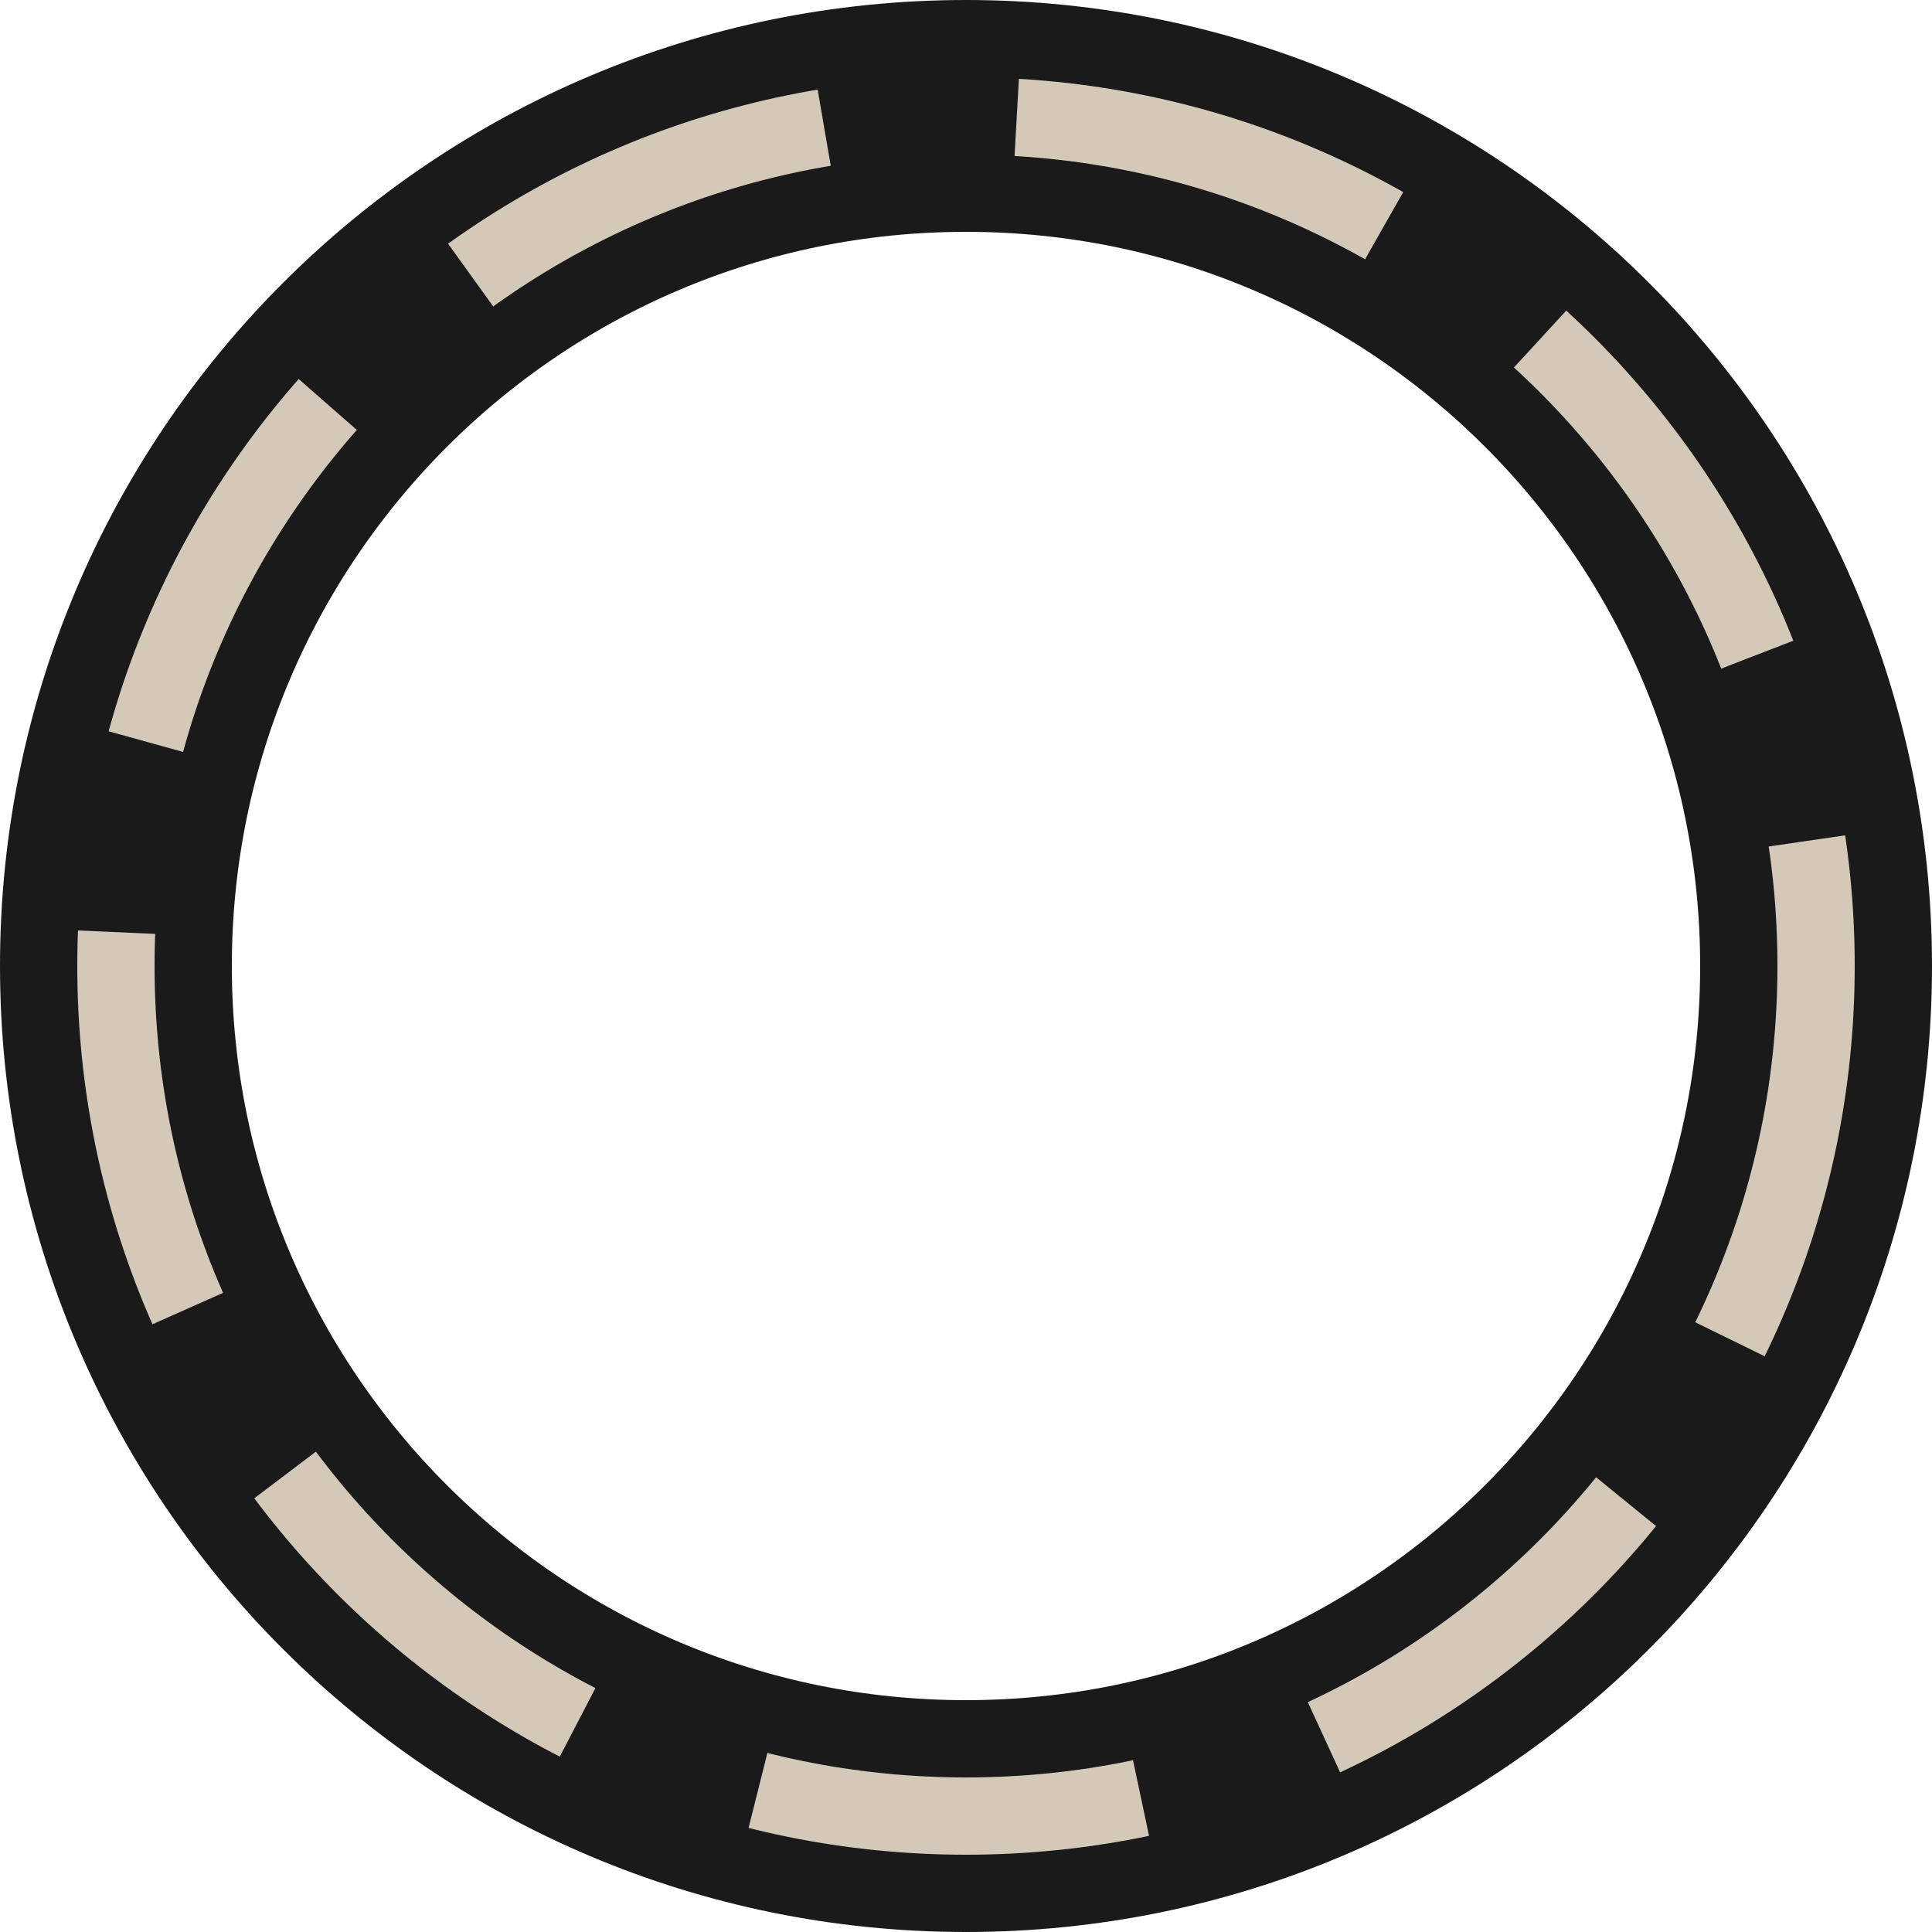
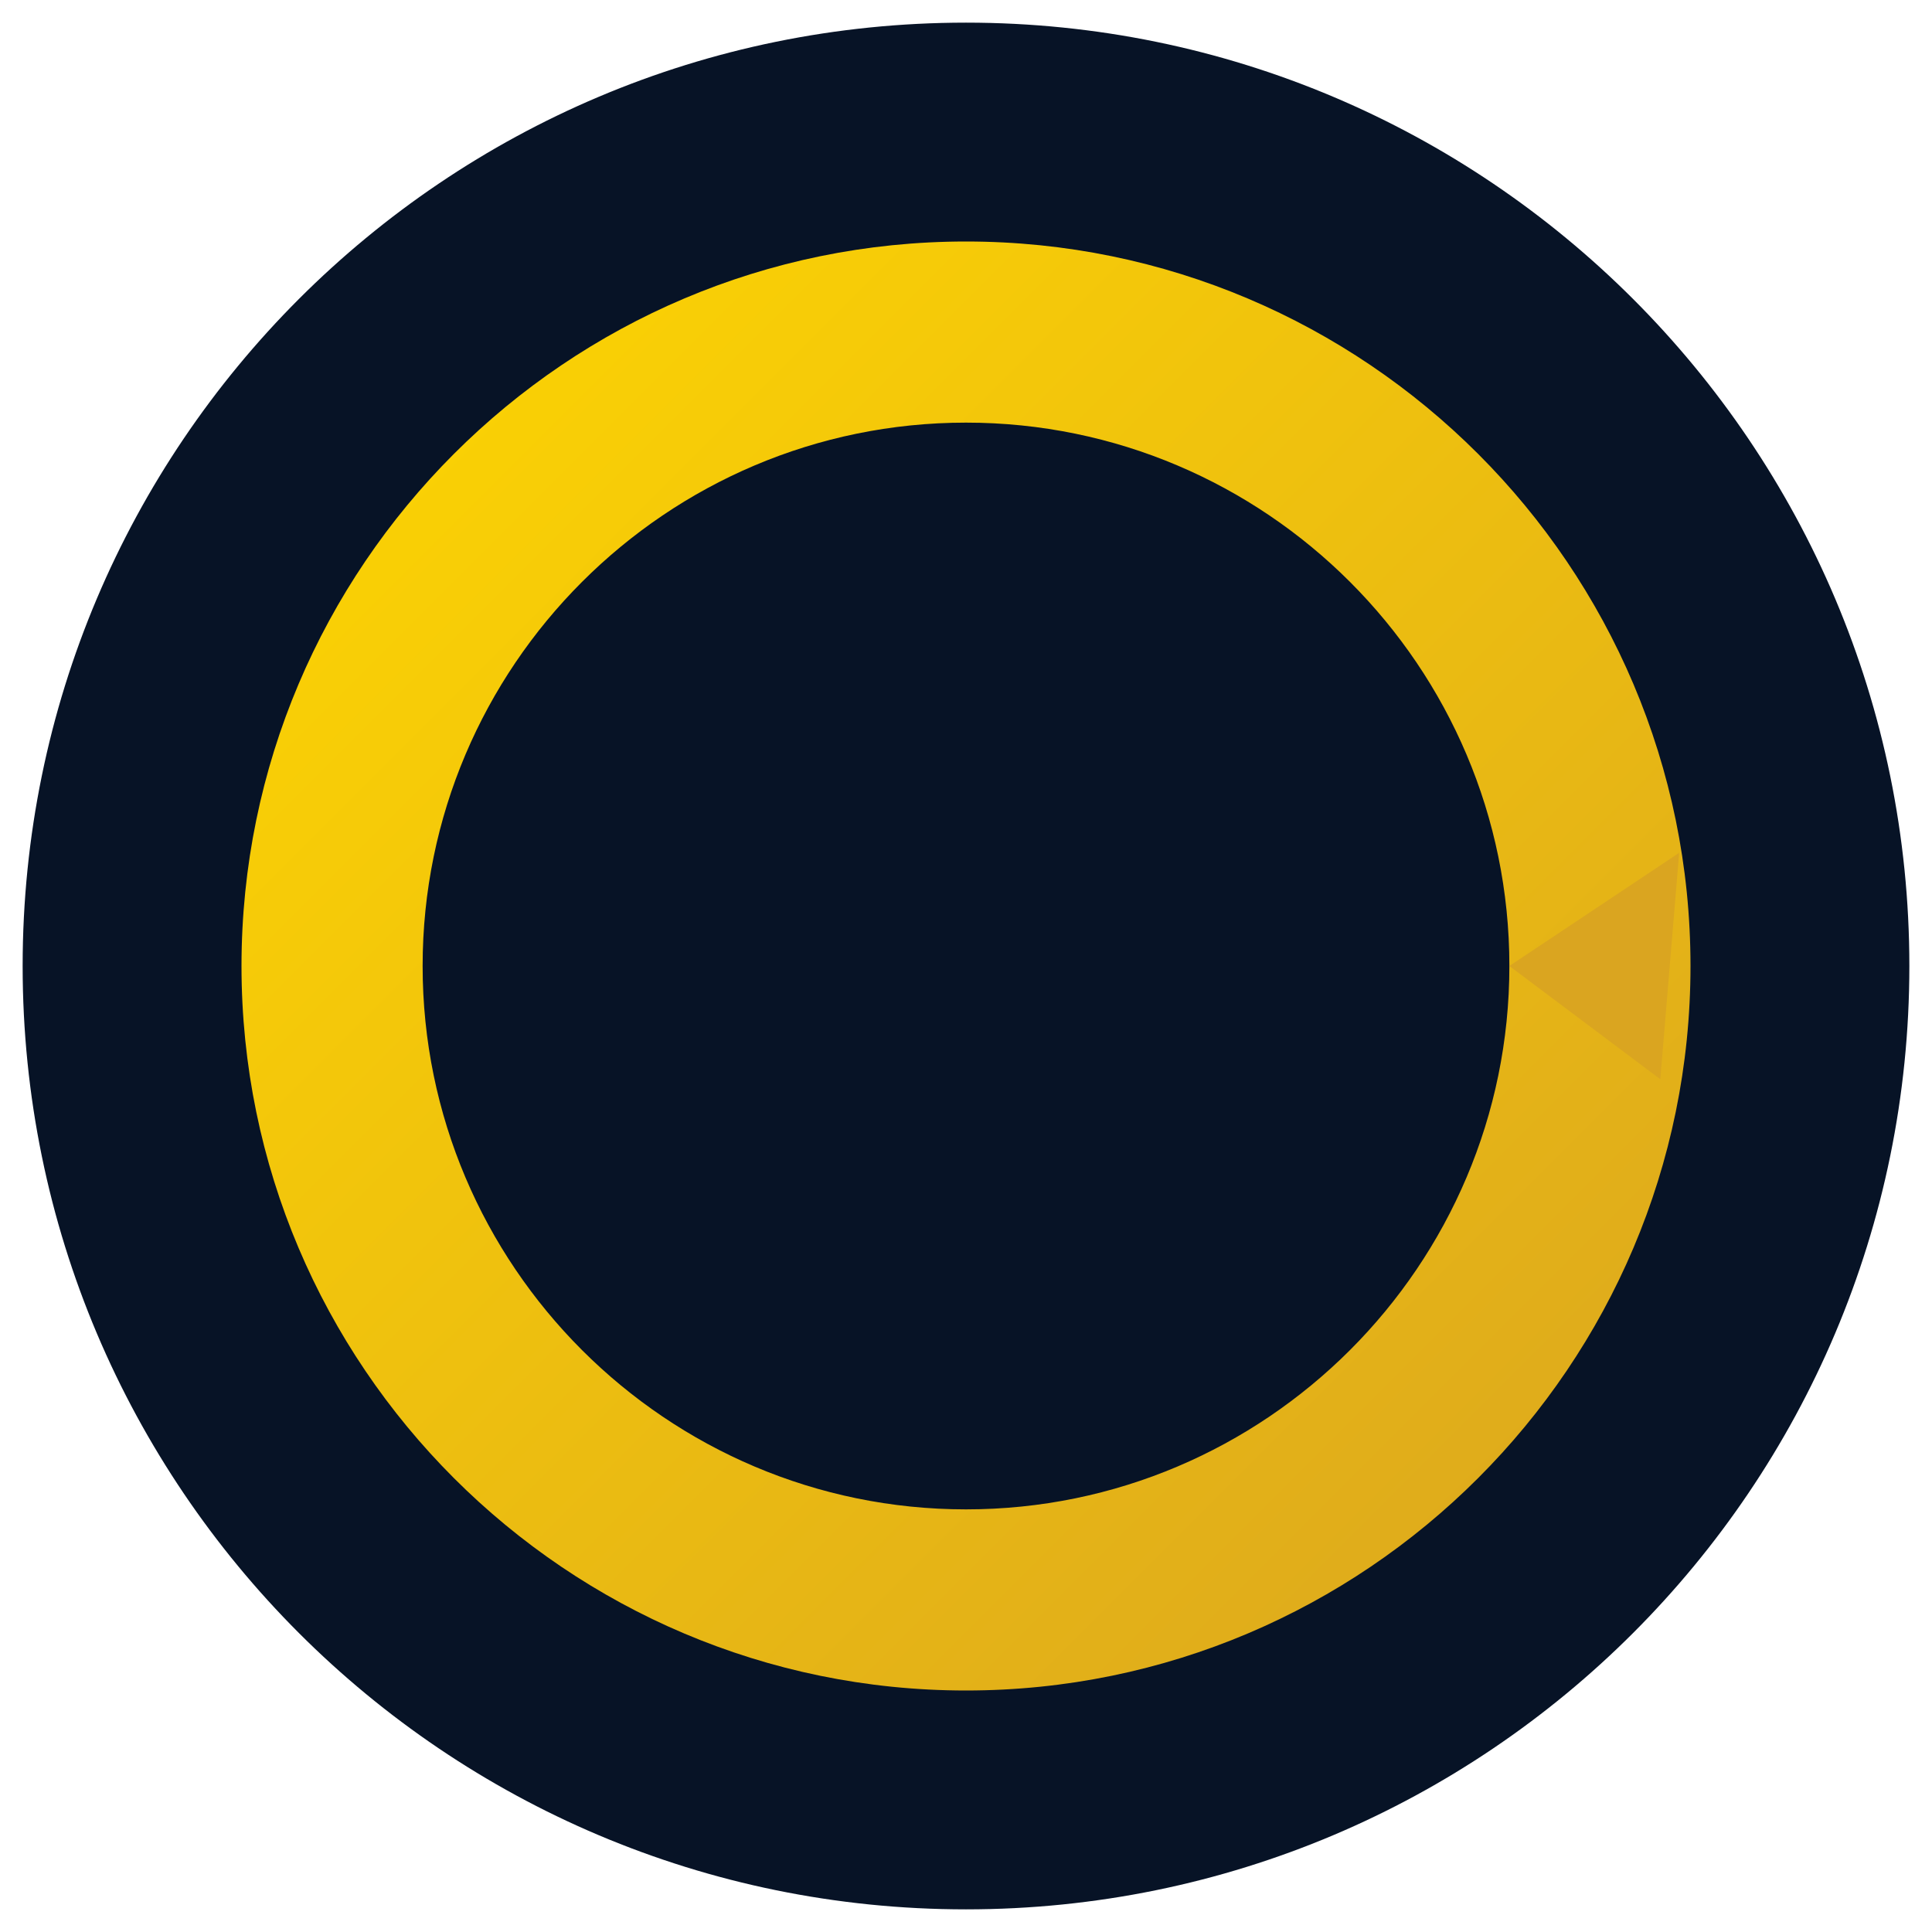
- <svg xmlns="http://www.w3.org/2000/svg" viewBox="0 0 100 100">
-   <circle cx="50" cy="50" r="44" fill="none" stroke="#1A1A1A" stroke-width="12" />
-   <circle cx="50" cy="50" r="44" fill="none" stroke="#D4C9B8" stroke-width="4" stroke-dasharray="20 10" />
+ <svg xmlns="http://www.w3.org/2000/svg" viewBox="0 0 512 512">
+   <defs>
+     <linearGradient id="goldGradient" x1="0%" y1="0%" x2="100%" y2="100%">
+       <stop offset="0%" style="stop-color:#FFD700;stop-opacity:1" />
+       <stop offset="100%" style="stop-color:#DAA520;stop-opacity:1" />
+     </linearGradient>
+   </defs>
+   <circle cx="256" cy="256" r="250" fill="#071326" />
+   <path d="M256 64C150.1 64 64 150.1 64 256s86.1 192 192 192 192-86.1 192-192S361.9 64 256 64zm0 336c-79.4 0-144-64.6-144-144s64.6-144 144-144 144 64.6 144 144-64.6 144-144 144z" fill="url(#goldGradient)" />
+   <path d="M400 256l45-30-5 60z" fill="#DAA520" />
</svg>
